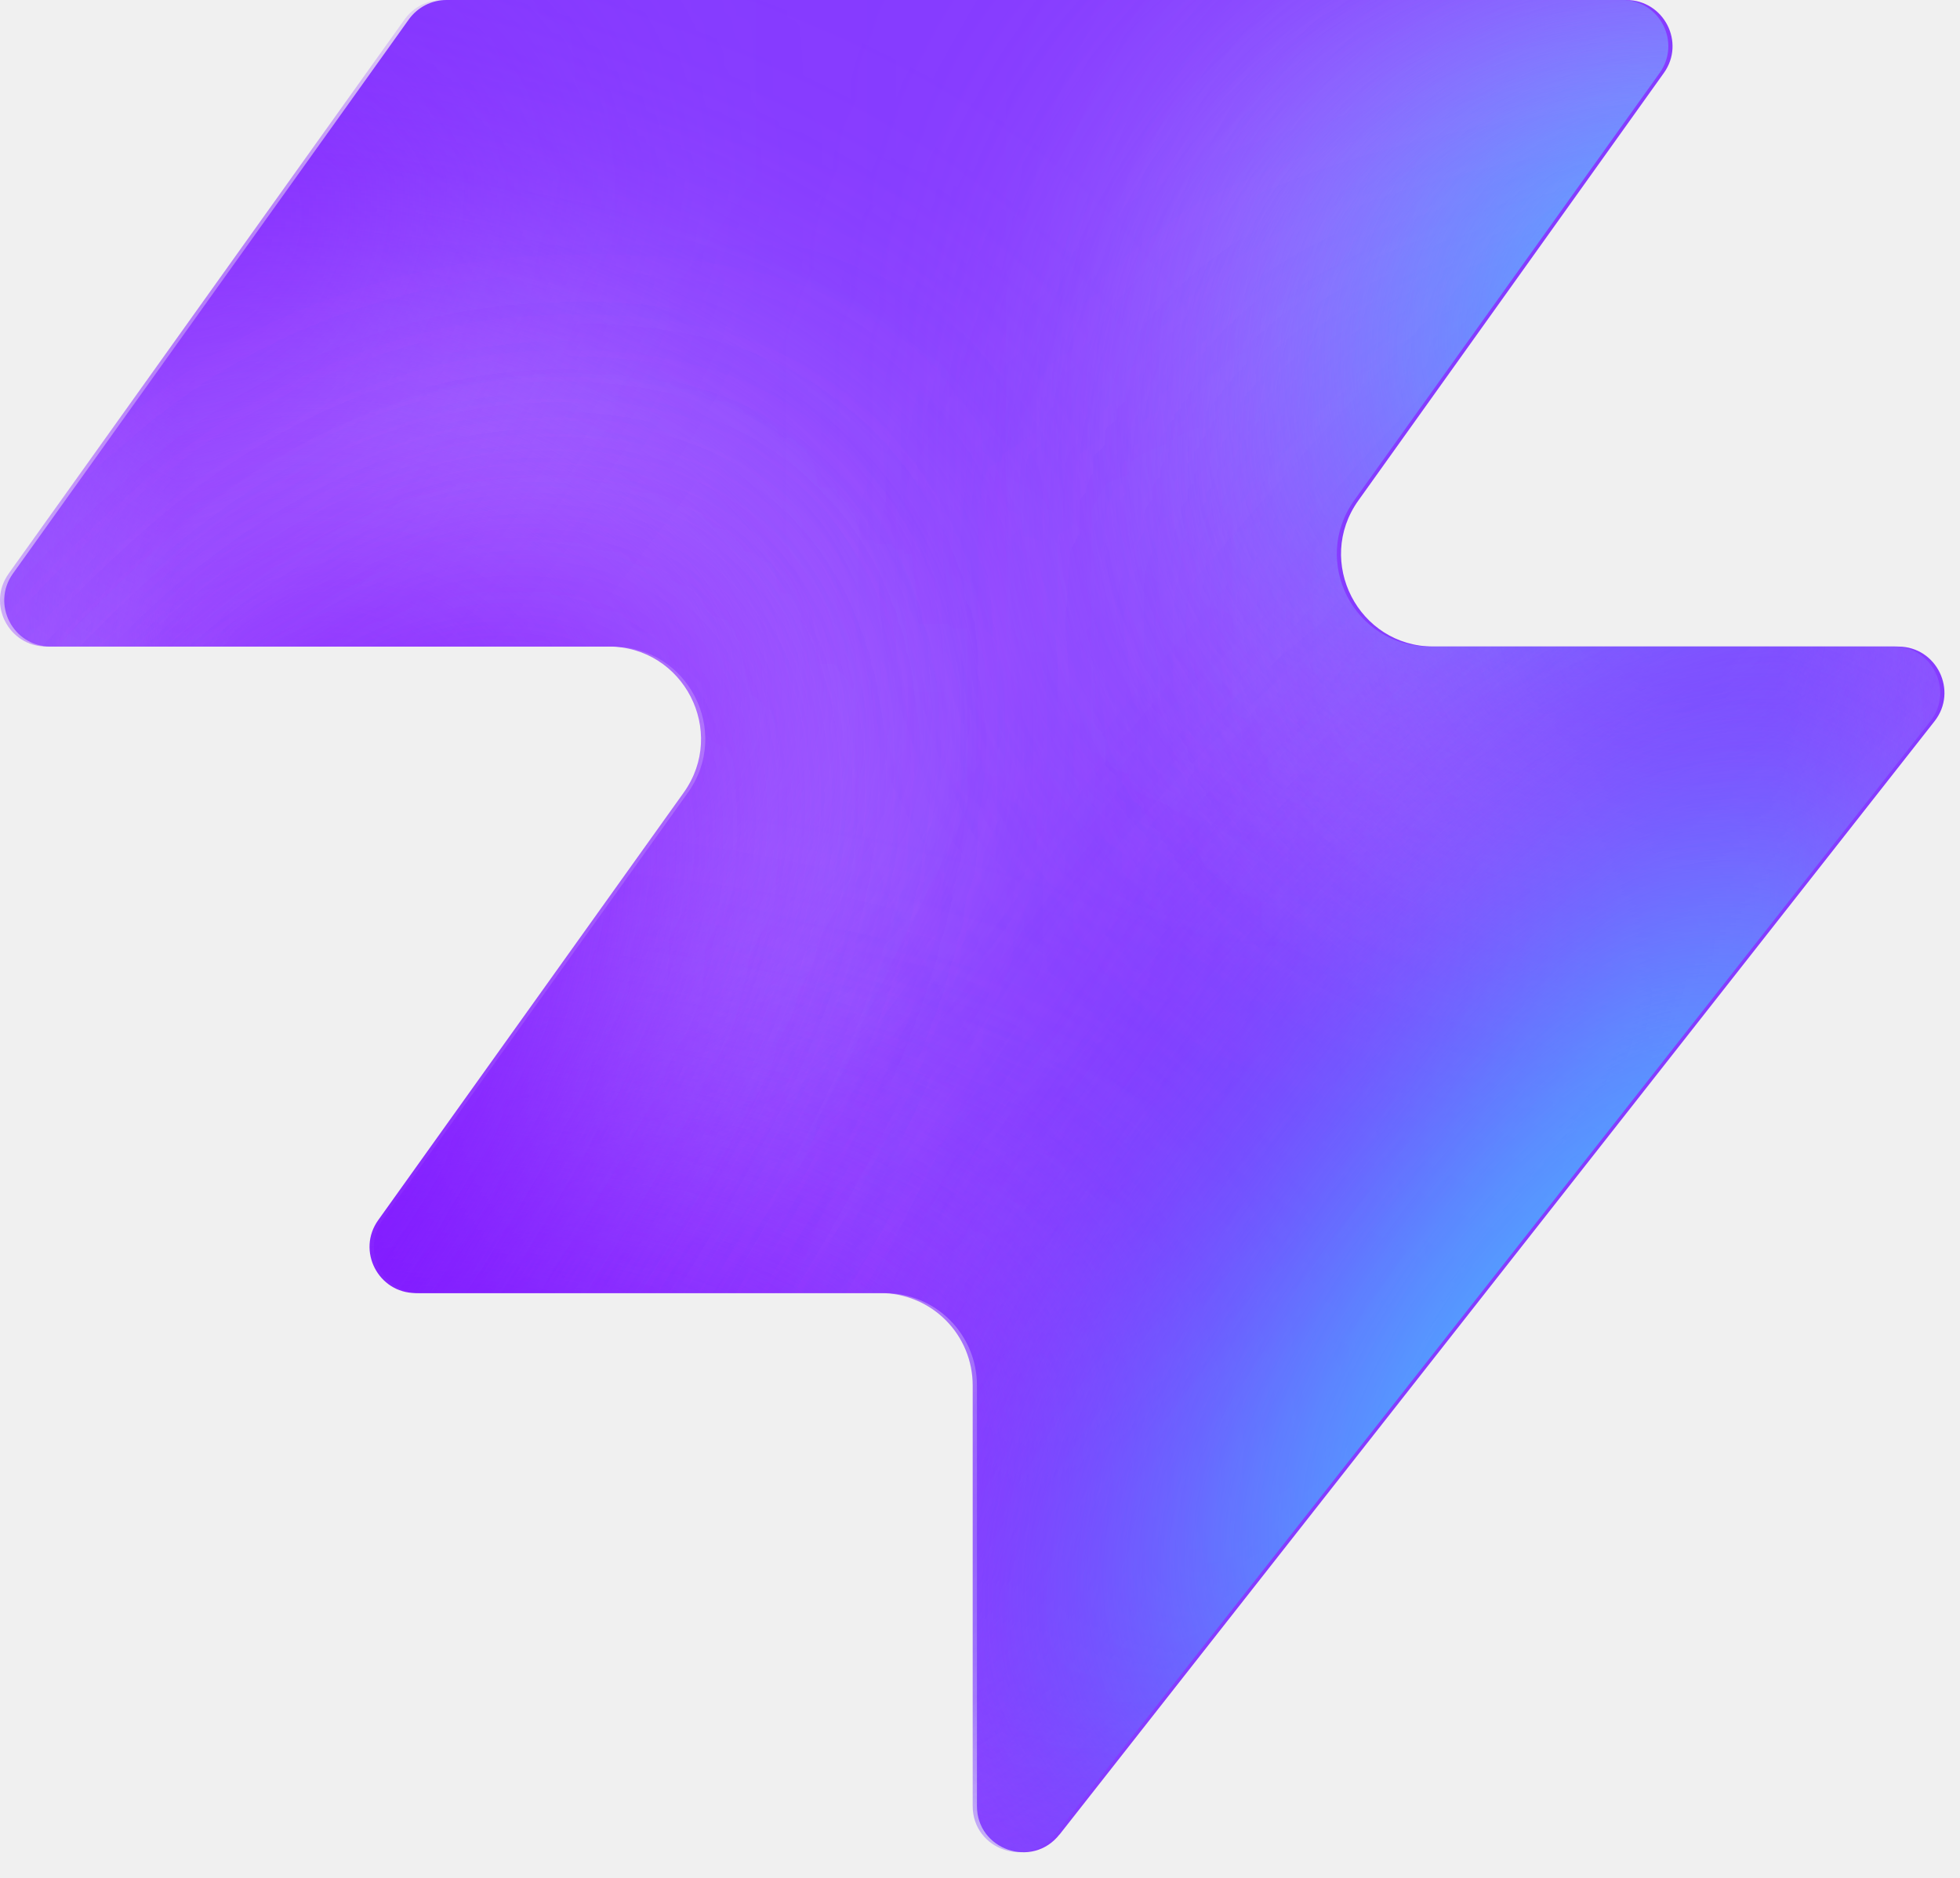
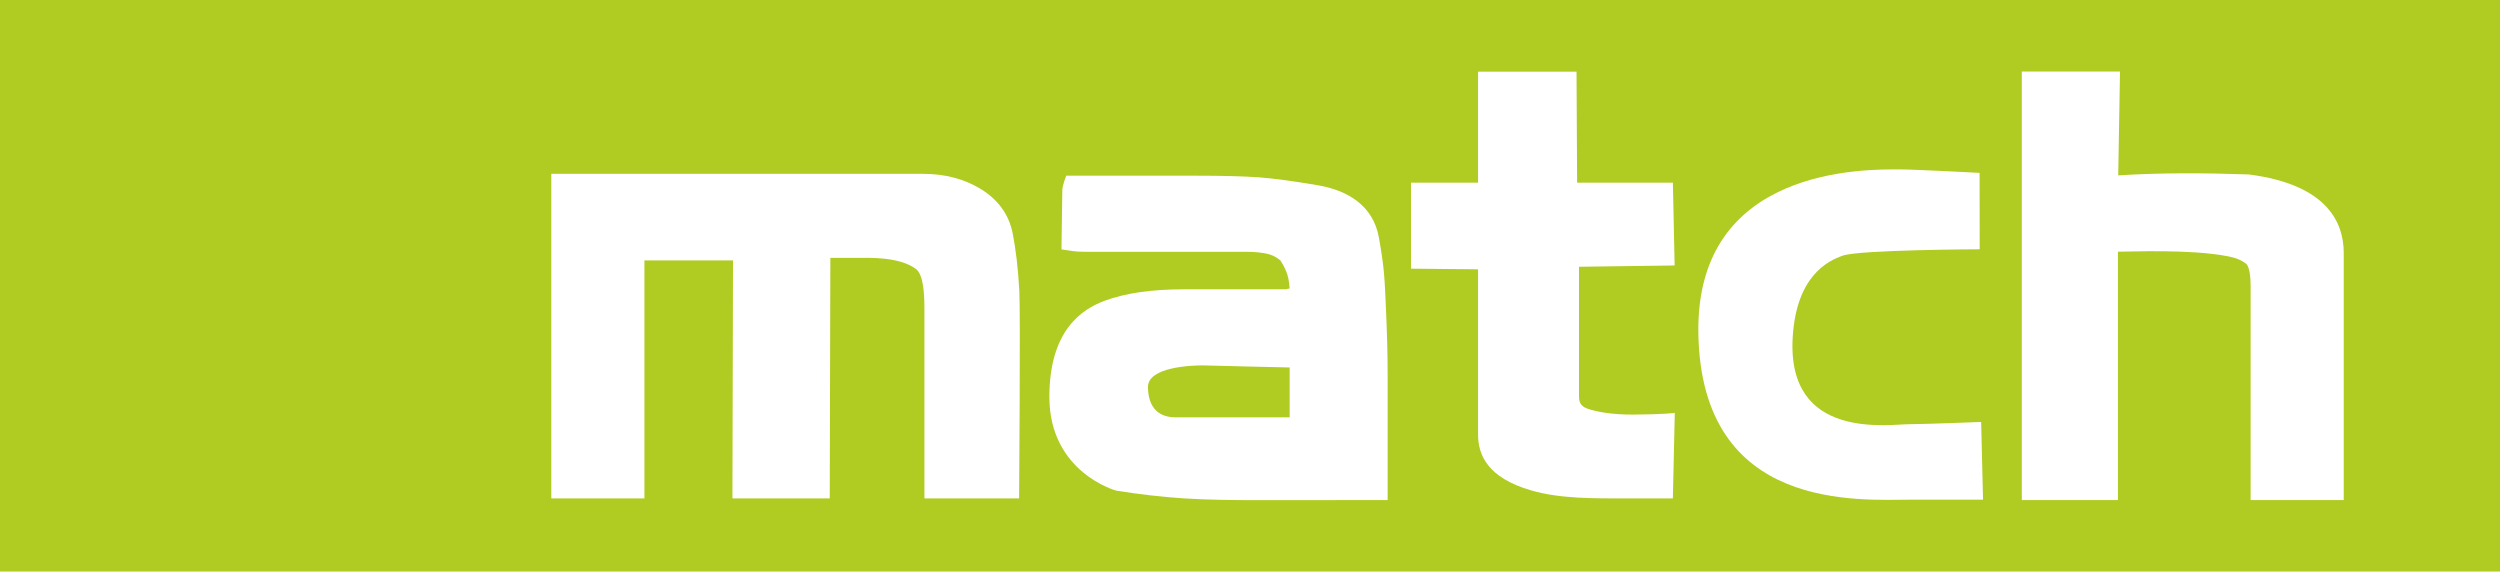
- <svg xmlns="http://www.w3.org/2000/svg" width="48" height="46" fill="none" viewBox="0 0 48 46">
-   <path fill="#863bff" d="M25.946 44.938c-.664.845-2.021.375-2.021-.698V33.937a2.26 2.26 0 0 0-2.262-2.262H10.287c-.92 0-1.456-1.04-.92-1.788l7.48-10.471c1.07-1.497 0-3.578-1.842-3.578H1.237c-.92 0-1.456-1.04-.92-1.788L10.013.474c.214-.297.556-.474.92-.474h28.894c.92 0 1.456 1.04.92 1.788l-7.48 10.471c-1.07 1.498 0 3.579 1.842 3.579h11.377c.943 0 1.473 1.088.89 1.83L25.947 44.94z" style="fill:#863bff;fill:color(display-p3 .525 .23 1);fill-opacity:1" />
-   <mask id="a" width="48" height="46" x="0" y="0" maskUnits="userSpaceOnUse" style="mask-type:alpha">
-     <path fill="#000" d="M25.842 44.938c-.664.844-2.021.375-2.021-.698V33.937a2.26 2.26 0 0 0-2.262-2.262H10.183c-.92 0-1.456-1.04-.92-1.788l7.48-10.471c1.07-1.498 0-3.579-1.842-3.579H1.133c-.92 0-1.456-1.04-.92-1.787L9.91.473c.214-.297.556-.474.92-.474h28.894c.92 0 1.456 1.04.92 1.788l-7.48 10.471c-1.07 1.498 0 3.578 1.842 3.578h11.377c.943 0 1.473 1.088.89 1.832L25.843 44.94z" style="fill:#000;fill-opacity:1" />
-   </mask>
-   <g mask="url(#a)">
-     <g filter="url(#b)">
-       <ellipse cx="5.508" cy="14.704" fill="#ede6ff" rx="5.508" ry="14.704" style="fill:#ede6ff;fill:color(display-p3 .927 .903 1);fill-opacity:1" transform="matrix(.00324 1 1 -.00324 -4.47 31.516)" />
-     </g>
-     <g filter="url(#c)">
-       <ellipse cx="10.399" cy="29.851" fill="#ede6ff" rx="10.399" ry="29.851" style="fill:#ede6ff;fill:color(display-p3 .927 .903 1);fill-opacity:1" transform="matrix(.00324 1 1 -.00324 -39.328 7.883)" />
-     </g>
-     <g filter="url(#d)">
-       <ellipse cx="5.508" cy="30.487" fill="#7e14ff" rx="5.508" ry="30.487" style="fill:#7e14ff;fill:color(display-p3 .492 .077 1);fill-opacity:1" transform="rotate(89.814 -25.913 -14.639)scale(1 -1)" />
-     </g>
-     <g filter="url(#e)">
-       <ellipse cx="5.508" cy="30.599" fill="#7e14ff" rx="5.508" ry="30.599" style="fill:#7e14ff;fill:color(display-p3 .492 .077 1);fill-opacity:1" transform="rotate(89.814 -32.644 -3.334)scale(1 -1)" />
-     </g>
-     <g filter="url(#f)">
-       <ellipse cx="5.508" cy="30.599" fill="#7e14ff" rx="5.508" ry="30.599" style="fill:#7e14ff;fill:color(display-p3 .492 .077 1);fill-opacity:1" transform="matrix(.00324 1 1 -.00324 -34.34 30.47)" />
-     </g>
-     <g filter="url(#g)">
-       <ellipse cx="14.072" cy="22.078" fill="#ede6ff" rx="14.072" ry="22.078" style="fill:#ede6ff;fill:color(display-p3 .927 .903 1);fill-opacity:1" transform="rotate(93.35 24.506 48.493)scale(-1 1)" />
-     </g>
-     <g filter="url(#h)">
-       <ellipse cx="3.47" cy="21.501" fill="#7e14ff" rx="3.47" ry="21.501" style="fill:#7e14ff;fill:color(display-p3 .492 .077 1);fill-opacity:1" transform="rotate(89.009 28.708 47.59)scale(-1 1)" />
-     </g>
-     <g filter="url(#i)">
-       <ellipse cx="3.47" cy="21.501" fill="#7e14ff" rx="3.47" ry="21.501" style="fill:#7e14ff;fill:color(display-p3 .492 .077 1);fill-opacity:1" transform="rotate(89.009 28.708 47.59)scale(-1 1)" />
-     </g>
-     <g filter="url(#j)">
-       <ellipse cx=".387" cy="8.972" fill="#7e14ff" rx="4.407" ry="29.108" style="fill:#7e14ff;fill:color(display-p3 .492 .077 1);fill-opacity:1" transform="rotate(39.51 .387 8.972)" />
-     </g>
-     <g filter="url(#k)">
-       <ellipse cx="47.523" cy="-6.092" fill="#7e14ff" rx="4.407" ry="29.108" style="fill:#7e14ff;fill:color(display-p3 .492 .077 1);fill-opacity:1" transform="rotate(37.892 47.523 -6.092)" />
-     </g>
-     <g filter="url(#l)">
-       <ellipse cx="41.412" cy="6.333" fill="#47bfff" rx="5.971" ry="9.665" style="fill:#47bfff;fill:color(display-p3 .28 .748 1);fill-opacity:1" transform="rotate(37.892 41.412 6.333)" />
-     </g>
-     <g filter="url(#m)">
-       <ellipse cx="-1.879" cy="38.332" fill="#7e14ff" rx="4.407" ry="29.108" style="fill:#7e14ff;fill:color(display-p3 .492 .077 1);fill-opacity:1" transform="rotate(37.892 -1.88 38.332)" />
-     </g>
-     <g filter="url(#n)">
-       <ellipse cx="-1.879" cy="38.332" fill="#7e14ff" rx="4.407" ry="29.108" style="fill:#7e14ff;fill:color(display-p3 .492 .077 1);fill-opacity:1" transform="rotate(37.892 -1.88 38.332)" />
-     </g>
-     <g filter="url(#o)">
-       <ellipse cx="35.651" cy="29.907" fill="#7e14ff" rx="4.407" ry="29.108" style="fill:#7e14ff;fill:color(display-p3 .492 .077 1);fill-opacity:1" transform="rotate(37.892 35.651 29.907)" />
-     </g>
-     <g filter="url(#p)">
-       <ellipse cx="38.418" cy="32.4" fill="#47bfff" rx="5.971" ry="15.297" style="fill:#47bfff;fill:color(display-p3 .28 .748 1);fill-opacity:1" transform="rotate(37.892 38.418 32.4)" />
-     </g>
+ <svg xmlns="http://www.w3.org/2000/svg" xml:space="preserve" width="1006.22mm" height="230mm" version="1.1" style="shape-rendering:geometricPrecision; text-rendering:geometricPrecision; image-rendering:optimizeQuality; fill-rule:evenodd; clip-rule:evenodd" viewBox="0 0 100532.02 22979.49">
+   <defs>
+     <style type="text/css">
+    
+     .fil0 {fill:#B0CB21}
+     .fil1 {fill:white}
+    
+   </style>
+   </defs>
+   <g id="Ebene_x0020_1">
+     <polygon class="fil0" points="-0,0 100532.02,0 100532.02,22979.49 -0,22979.49 " />
+     <path class="fil1" d="M37173.18 20042.47l0 -7546.38c0,-617.57 -19.82,-1443.67 -349.29,-1686.1 -667.83,-490.03 -1867.34,-440.35 -2293.89,-440.35l-1138.91 0 -24.7 9672.82 -3913.65 0 23.55 -9570.84 -3562.35 0 0 9570.84 -3744.46 0 0 -13052.19 14954.3 0c866.89,0 1640.72,201.64 2299.93,600.61 711.21,430.29 1149.82,1036.08 1301.2,1801 125.53,639.11 215.72,1416.09 265.12,2304.52 48.55,883.84 -8.9,8346.05 -8.9,8346.05l-3807.94 0z" />
+     <path class="fil1" d="M55727.45 12290.42c-49.41,-1023.44 -45.67,-1446.83 -279.2,-2745.15 -234.38,-1297.46 -1280.52,-1894.06 -2444.12,-2093.98 -991.56,-170.34 -1799.85,-278.05 -2404.49,-322.57 -599.47,-40.5 -1423.85,-63.47 -2450.15,-63.47l-5274.3 0c0,0 -156.26,394.09 -156.26,586.83l-34.76 2376.91 440.35 66.35c131.55,18.96 297,29.87 494.91,29.87l6460.89 0c386.91,0 705.46,32.46 943.87,96.8 193.03,53.43 365.08,162.3 468.2,256.51 118.34,180.96 211.41,370.82 276.61,563.85 61.48,181.25 92.21,541.45 91.06,556.38 -53.14,9.77 -108.58,20.68 -162.3,34.47l-4106.39 0c-1276.49,0 -2341.29,154.25 -3167.68,460.16 -923.19,341.53 -2225.53,1196.35 -2225.53,3867.4 0,3032.97 2679.95,3767.16 2679.95,3767.16 936.11,151.37 1824.55,254.2 2744.87,314.53 913.42,58.6 1950.65,70.37 3042.16,70.37l5135.57 -4.02 0 -5016.07c0,-847.93 -24.99,-1782.33 -73.24,-2802.32zm-3866.25 4491.57l-4585.51 0c-409.6,0 -1091.51,-136.72 -1113.34,-1206.4 -17.52,-829.26 1786.35,-881.54 2199.11,-882.69 500.66,16.94 3499.74,84.16 3499.74,84.16l0 2004.93z" />
+     <path class="fil1" d="M67270.77 20042.47l-1713.96 0c-1480.44,0 -2805.48,21.83 -3995.8,-325.45 -1733.77,-506.69 -2124.71,-1411.21 -2124.71,-2252.25l0 -6634.96 -2695.45 -25.85 0 -3457.51 2695.45 0 0 -4464 3960.19 0 23.84 4464 3850.45 0 71.24 3328.83 -3845.58 51.41 0 5222.03c0,146.49 23.85,368.24 314.82,475.1 383.76,137.3 1011.38,253.34 1882.28,248.17 1117.94,-5.74 1654.5,-65.2 1654.5,-65.2l-77.26 3435.68z" />
+     <path class="fil1" d="M79743.31 20093.02l-2850 0c-2085.94,0 -8480.76,526.51 -8597.39,-6690.4 -108.86,-6719.12 6742.96,-6590.73 8086.67,-6590.73 621.59,0 3222.25,139.61 3222.25,139.61l3.74 3072.61c0,0 -4805.24,17.8 -5494.04,252.48 -625.32,211.69 -1876.26,835 -2024.47,3278.26 -253.34,4173.03 3851.31,3503.18 4706.14,3503.18 577.93,0 2871.83,-89.91 2871.83,-89.91l75.26 3124.89z" />
+     <path class="fil1" d="M94248.36 20108.82l-3744.46 0 0 -8624.09c0,-706.62 -156.55,-855.98 -172.35,-870.63 -178.09,-144.48 -423.39,-249.61 -734.18,-306.77 -371.98,-71.53 -811.46,-124.95 -1306.36,-157.41 -876.66,-56.59 -1751.31,-55.44 -2576.55,-37.63 -184.12,4.88 -366.23,7.75 -546.33,9.76l0 9986.77 -3865.38 0 0 -17231.25 3948.4 0 -71.24 4175.04c1751.59,-112.03 3501.18,-97.95 5252.76,-37.64 3160.79,407.6 3815.7,1941.46 3815.7,3157.63l0 9936.21z" />
  </g>
-   <defs>
-     <filter id="b" width="60.045" height="41.654" x="-19.77" y="16.149" color-interpolation-filters="sRGB" filterUnits="userSpaceOnUse">
-       <feFlood flood-opacity="0" result="BackgroundImageFix" />
-       <feBlend in="SourceGraphic" in2="BackgroundImageFix" result="shape" />
-       <feGaussianBlur result="effect1_foregroundBlur_2002_17158" stdDeviation="7.659" />
-     </filter>
-     <filter id="c" width="90.34" height="51.437" x="-54.613" y="-7.533" color-interpolation-filters="sRGB" filterUnits="userSpaceOnUse">
-       <feFlood flood-opacity="0" result="BackgroundImageFix" />
-       <feBlend in="SourceGraphic" in2="BackgroundImageFix" result="shape" />
-       <feGaussianBlur result="effect1_foregroundBlur_2002_17158" stdDeviation="7.659" />
-     </filter>
-     <filter id="d" width="79.355" height="29.4" x="-49.64" y="2.03" color-interpolation-filters="sRGB" filterUnits="userSpaceOnUse">
-       <feFlood flood-opacity="0" result="BackgroundImageFix" />
-       <feBlend in="SourceGraphic" in2="BackgroundImageFix" result="shape" />
-       <feGaussianBlur result="effect1_foregroundBlur_2002_17158" stdDeviation="4.596" />
-     </filter>
-     <filter id="e" width="79.579" height="29.4" x="-45.045" y="20.029" color-interpolation-filters="sRGB" filterUnits="userSpaceOnUse">
-       <feFlood flood-opacity="0" result="BackgroundImageFix" />
-       <feBlend in="SourceGraphic" in2="BackgroundImageFix" result="shape" />
-       <feGaussianBlur result="effect1_foregroundBlur_2002_17158" stdDeviation="4.596" />
-     </filter>
-     <filter id="f" width="79.579" height="29.4" x="-43.513" y="21.178" color-interpolation-filters="sRGB" filterUnits="userSpaceOnUse">
-       <feFlood flood-opacity="0" result="BackgroundImageFix" />
-       <feBlend in="SourceGraphic" in2="BackgroundImageFix" result="shape" />
-       <feGaussianBlur result="effect1_foregroundBlur_2002_17158" stdDeviation="4.596" />
-     </filter>
-     <filter id="g" width="74.749" height="58.852" x="15.756" y="-17.901" color-interpolation-filters="sRGB" filterUnits="userSpaceOnUse">
-       <feFlood flood-opacity="0" result="BackgroundImageFix" />
-       <feBlend in="SourceGraphic" in2="BackgroundImageFix" result="shape" />
-       <feGaussianBlur result="effect1_foregroundBlur_2002_17158" stdDeviation="7.659" />
-     </filter>
-     <filter id="h" width="61.377" height="25.362" x="23.548" y="2.284" color-interpolation-filters="sRGB" filterUnits="userSpaceOnUse">
-       <feFlood flood-opacity="0" result="BackgroundImageFix" />
-       <feBlend in="SourceGraphic" in2="BackgroundImageFix" result="shape" />
-       <feGaussianBlur result="effect1_foregroundBlur_2002_17158" stdDeviation="4.596" />
-     </filter>
-     <filter id="i" width="61.377" height="25.362" x="23.548" y="2.284" color-interpolation-filters="sRGB" filterUnits="userSpaceOnUse">
-       <feFlood flood-opacity="0" result="BackgroundImageFix" />
-       <feBlend in="SourceGraphic" in2="BackgroundImageFix" result="shape" />
-       <feGaussianBlur result="effect1_foregroundBlur_2002_17158" stdDeviation="4.596" />
-     </filter>
-     <filter id="j" width="56.045" height="63.649" x="-27.636" y="-22.853" color-interpolation-filters="sRGB" filterUnits="userSpaceOnUse">
-       <feFlood flood-opacity="0" result="BackgroundImageFix" />
-       <feBlend in="SourceGraphic" in2="BackgroundImageFix" result="shape" />
-       <feGaussianBlur result="effect1_foregroundBlur_2002_17158" stdDeviation="4.596" />
-     </filter>
-     <filter id="k" width="54.814" height="64.646" x="20.116" y="-38.415" color-interpolation-filters="sRGB" filterUnits="userSpaceOnUse">
-       <feFlood flood-opacity="0" result="BackgroundImageFix" />
-       <feBlend in="SourceGraphic" in2="BackgroundImageFix" result="shape" />
-       <feGaussianBlur result="effect1_foregroundBlur_2002_17158" stdDeviation="4.596" />
-     </filter>
-     <filter id="l" width="33.541" height="35.313" x="24.641" y="-11.323" color-interpolation-filters="sRGB" filterUnits="userSpaceOnUse">
-       <feFlood flood-opacity="0" result="BackgroundImageFix" />
-       <feBlend in="SourceGraphic" in2="BackgroundImageFix" result="shape" />
-       <feGaussianBlur result="effect1_foregroundBlur_2002_17158" stdDeviation="4.596" />
-     </filter>
-     <filter id="m" width="54.814" height="64.646" x="-29.286" y="6.009" color-interpolation-filters="sRGB" filterUnits="userSpaceOnUse">
-       <feFlood flood-opacity="0" result="BackgroundImageFix" />
-       <feBlend in="SourceGraphic" in2="BackgroundImageFix" result="shape" />
-       <feGaussianBlur result="effect1_foregroundBlur_2002_17158" stdDeviation="4.596" />
-     </filter>
-     <filter id="n" width="54.814" height="64.646" x="-29.286" y="6.009" color-interpolation-filters="sRGB" filterUnits="userSpaceOnUse">
-       <feFlood flood-opacity="0" result="BackgroundImageFix" />
-       <feBlend in="SourceGraphic" in2="BackgroundImageFix" result="shape" />
-       <feGaussianBlur result="effect1_foregroundBlur_2002_17158" stdDeviation="4.596" />
-     </filter>
-     <filter id="o" width="54.814" height="64.646" x="8.244" y="-2.416" color-interpolation-filters="sRGB" filterUnits="userSpaceOnUse">
-       <feFlood flood-opacity="0" result="BackgroundImageFix" />
-       <feBlend in="SourceGraphic" in2="BackgroundImageFix" result="shape" />
-       <feGaussianBlur result="effect1_foregroundBlur_2002_17158" stdDeviation="4.596" />
-     </filter>
-     <filter id="p" width="39.409" height="43.623" x="18.713" y="10.588" color-interpolation-filters="sRGB" filterUnits="userSpaceOnUse">
-       <feFlood flood-opacity="0" result="BackgroundImageFix" />
-       <feBlend in="SourceGraphic" in2="BackgroundImageFix" result="shape" />
-       <feGaussianBlur result="effect1_foregroundBlur_2002_17158" stdDeviation="4.596" />
-     </filter>
-   </defs>
</svg>
